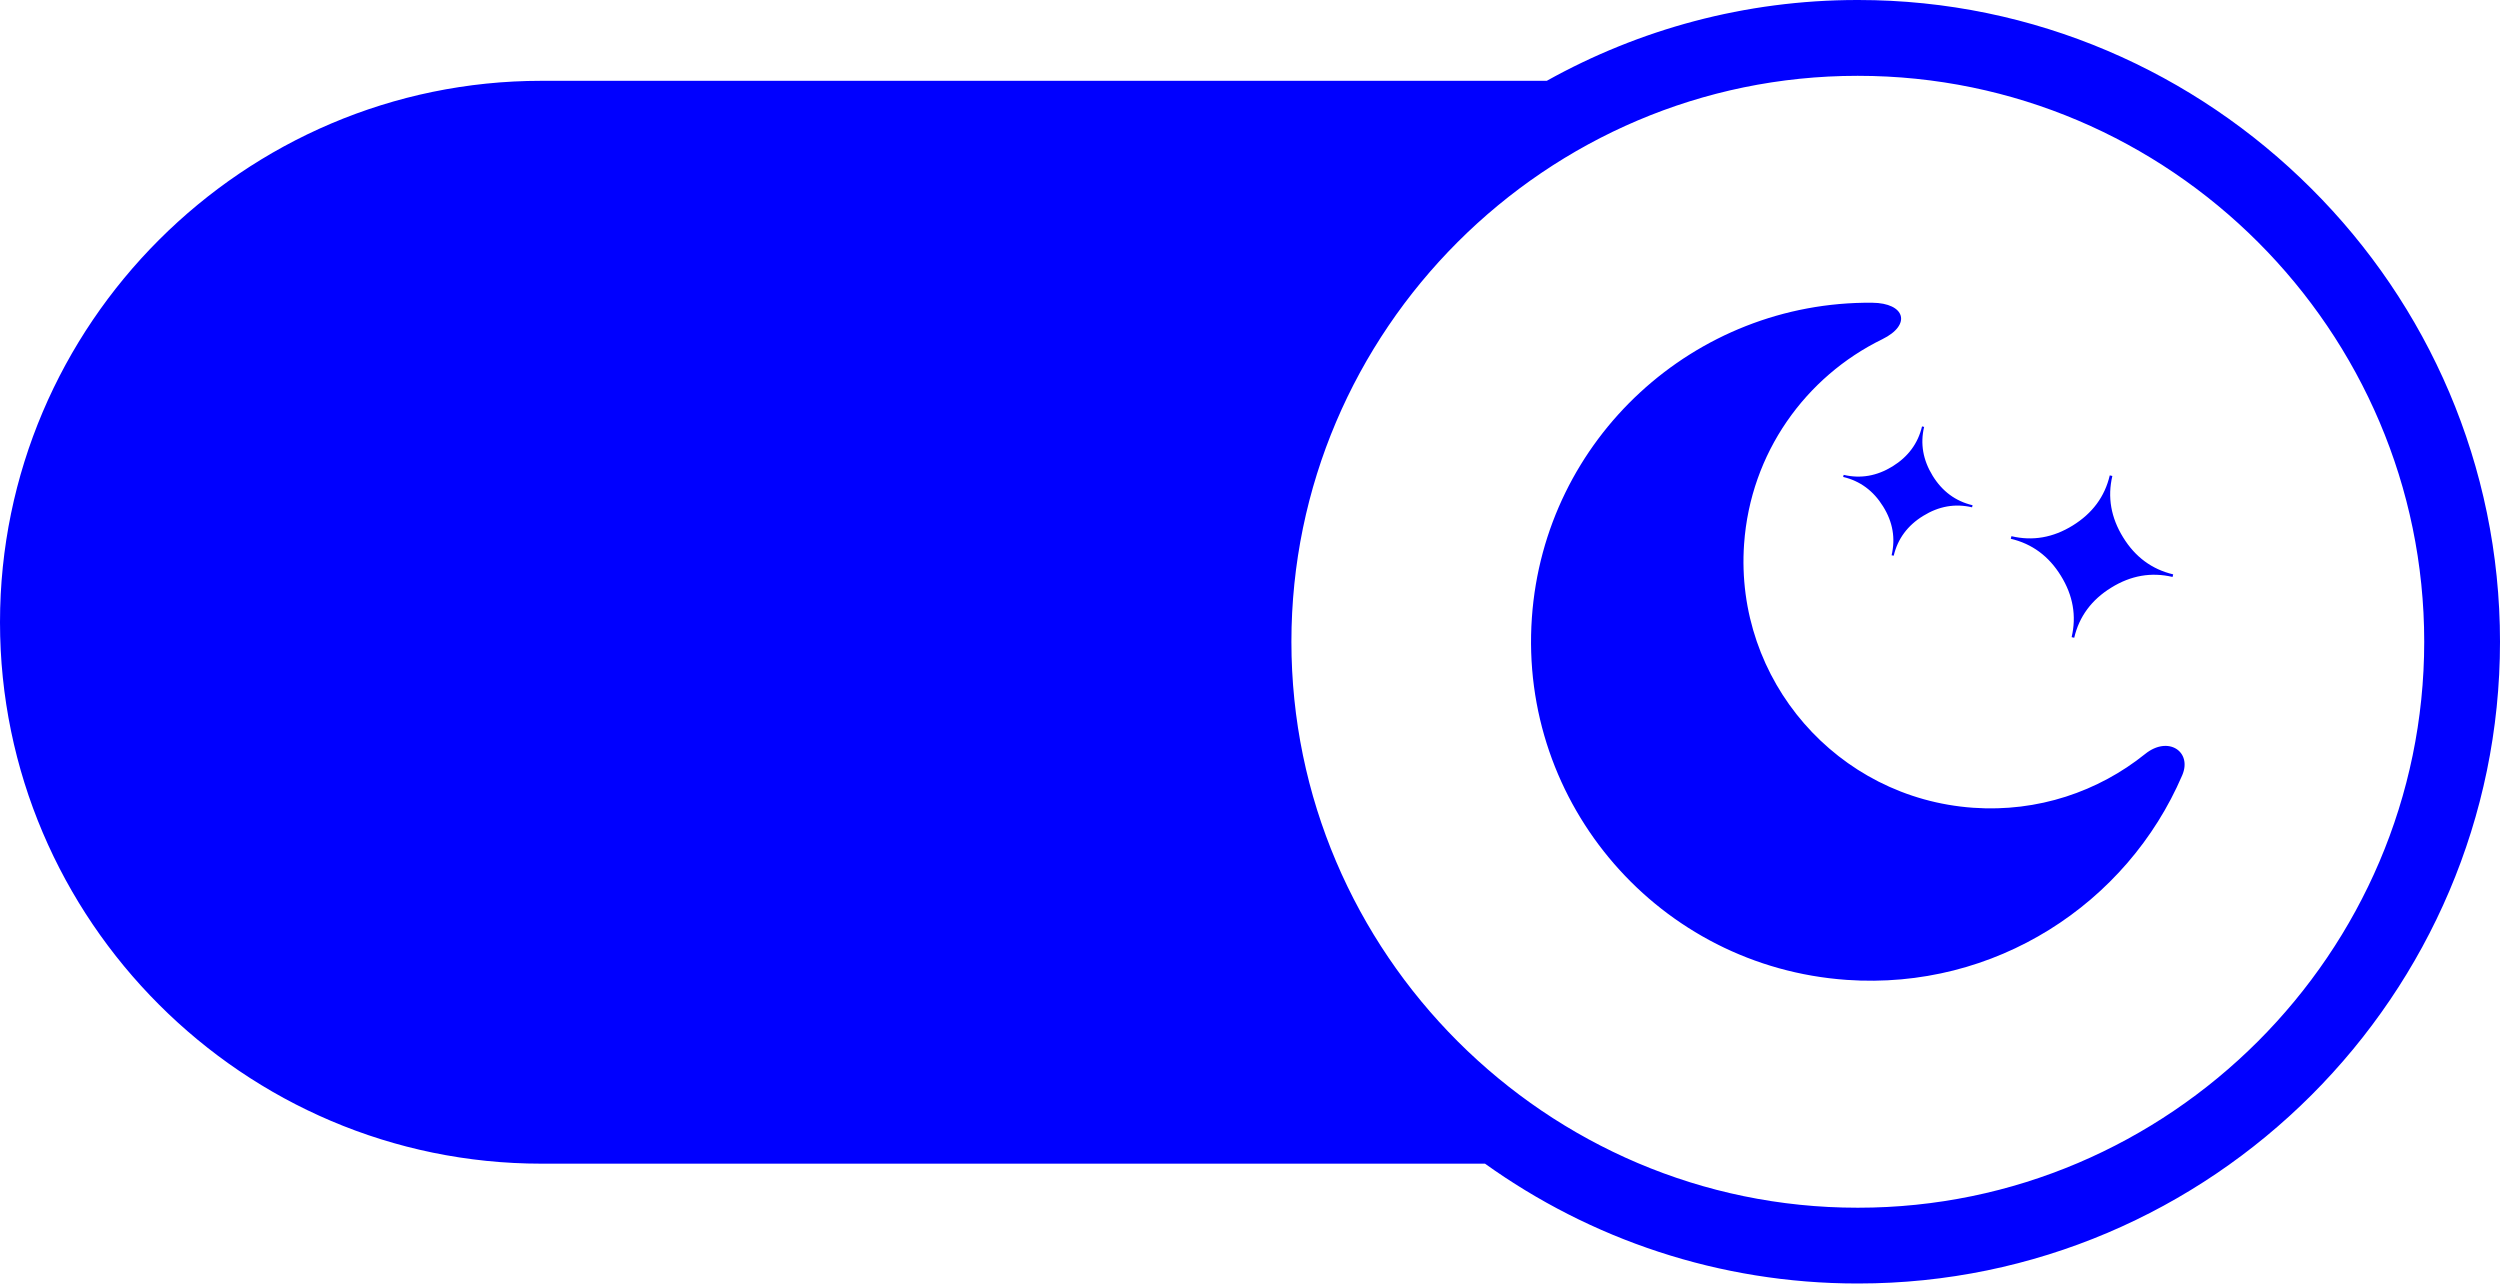
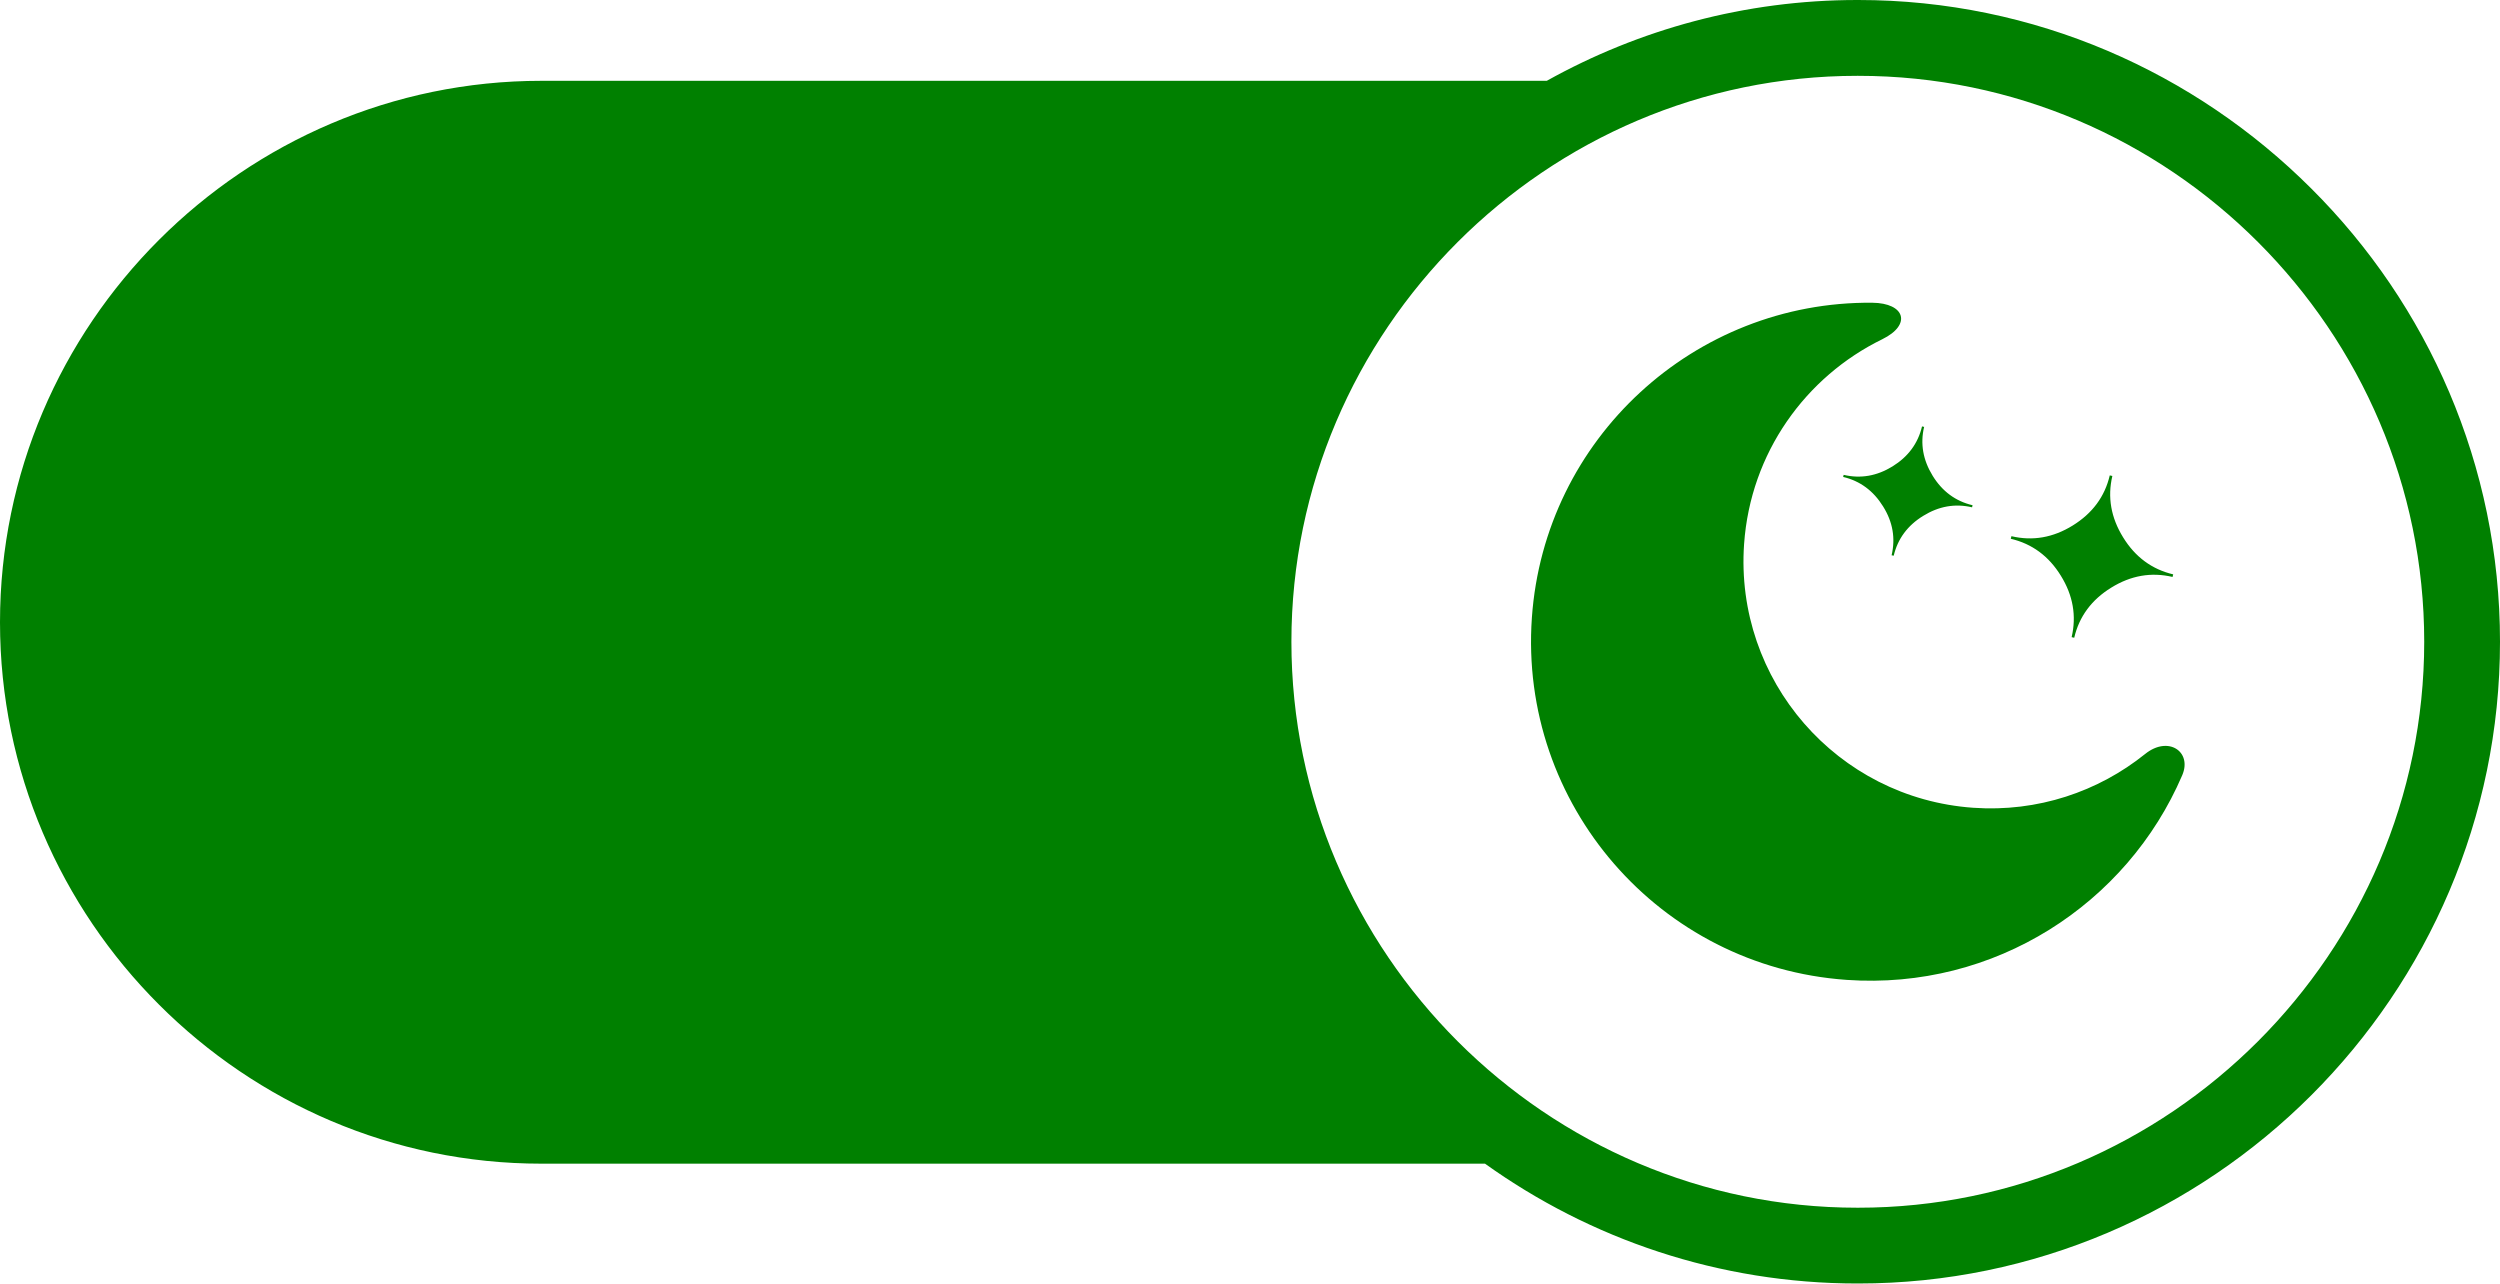
<svg xmlns="http://www.w3.org/2000/svg" shape-rendering="geometricPrecision" text-rendering="geometricPrecision" image-rendering="optimizeQuality" fill-rule="evenodd" clip-rule="evenodd" viewBox="0 0 512 262.86">
-   <path fill="blue" fill-rule="nonzero" d="M316.78 16.55h-205.9c-30.5 0-58.22 12.48-78.31 32.57C12.47 69.21 0 96.93 0 127.44c0 30.5 12.47 58.22 32.57 78.31 20.09 20.1 47.81 32.57 78.31 32.57h193.25c21.54 15.43 47.9 24.54 76.26 24.54h.18c36.14 0 69.02-14.79 92.83-38.6 23.8-23.81 38.6-56.67 38.6-92.83 0-36.15-14.78-69.03-38.63-92.8C449.53 14.8 416.67 0 380.57 0h-.18c-23.02 0-44.72 6.02-63.61 16.55zm70.62 97.17.43.09c.82-3.45 2.83-6.19 6.04-8.16 3.2-1.98 6.53-2.57 10.01-1.75l.1-.43c-3.47-.82-6.2-2.83-8.17-6.03-1.98-3.22-2.57-6.55-1.75-10.01l-.43-.1c-.82 3.47-2.83 6.2-6.03 8.18-3.21 1.98-6.55 2.56-10.02 1.74l-.1.43c3.47.82 6.2 2.84 8.18 6.04 1.99 3.19 2.56 6.52 1.74 10zm36.87 16.77.53.12c1.02-4.35 3.55-7.78 7.58-10.26 4.02-2.49 8.2-3.22 12.56-2.19l.13-.53c-4.35-1.03-7.78-3.55-10.26-7.59-2.49-4.03-3.22-8.22-2.2-12.56l-.53-.12c-1.02 4.35-3.55 7.77-7.58 10.26-4.02 2.49-8.21 3.22-12.56 2.19l-.13.53c4.36 1.03 7.78 3.55 10.26 7.58 2.49 4.02 3.22 8.22 2.2 12.57zm-38.79-61.01c-15.69 7.67-26.98 23.26-28.29 41.93-1.96 27.88 19.05 52.06 46.92 54.02 13.23.93 25.64-3.32 35.22-11.02 4.75-3.82 9.66-.45 7.59 4.36-11.33 26.42-38.45 44.04-68.74 41.91-38.29-2.69-67.14-35.91-64.45-74.19C316.3 89.8 347.05 61.67 383.44 62c6.71.06 8.13 4.5 2.04 7.48zm-5.09-53.95h.18c63.75 0 115.91 52.15 115.91 115.9 0 63.75-52.23 115.91-115.91 115.91h-.18c-63.68 0-115.91-52.16-115.91-115.91s52.16-115.9 115.91-115.9z" />
+   <path fill="green" fill-rule="nonzero" d="M316.78 16.55h-205.9c-30.5 0-58.22 12.48-78.31 32.57C12.47 69.21 0 96.93 0 127.44c0 30.5 12.47 58.22 32.57 78.31 20.09 20.1 47.81 32.57 78.31 32.57h193.25c21.54 15.43 47.9 24.54 76.26 24.54h.18c36.14 0 69.02-14.79 92.83-38.6 23.8-23.81 38.6-56.67 38.6-92.83 0-36.15-14.78-69.03-38.63-92.8C449.53 14.8 416.67 0 380.57 0h-.18c-23.02 0-44.72 6.02-63.61 16.55zm70.62 97.17.43.09c.82-3.45 2.83-6.19 6.04-8.16 3.2-1.98 6.53-2.57 10.01-1.75l.1-.43c-3.47-.82-6.2-2.83-8.17-6.03-1.98-3.22-2.57-6.55-1.75-10.01l-.43-.1c-.82 3.47-2.83 6.2-6.03 8.18-3.21 1.98-6.55 2.56-10.02 1.74l-.1.43c3.47.82 6.2 2.84 8.18 6.04 1.99 3.19 2.56 6.52 1.74 10zm36.87 16.77.53.12c1.02-4.35 3.55-7.78 7.58-10.26 4.02-2.49 8.2-3.22 12.56-2.19l.13-.53c-4.35-1.03-7.78-3.55-10.26-7.59-2.49-4.03-3.22-8.22-2.2-12.56l-.53-.12c-1.02 4.35-3.55 7.77-7.58 10.26-4.02 2.49-8.21 3.22-12.56 2.19l-.13.53c4.36 1.03 7.78 3.55 10.26 7.58 2.49 4.02 3.22 8.22 2.2 12.57zm-38.79-61.01c-15.69 7.67-26.98 23.26-28.29 41.93-1.96 27.88 19.05 52.06 46.92 54.02 13.23.93 25.64-3.32 35.22-11.02 4.75-3.82 9.66-.45 7.59 4.36-11.33 26.42-38.45 44.04-68.74 41.91-38.29-2.69-67.14-35.91-64.45-74.19C316.3 89.8 347.05 61.67 383.44 62c6.71.06 8.13 4.5 2.04 7.48zm-5.09-53.95h.18c63.75 0 115.91 52.15 115.91 115.9 0 63.75-52.23 115.91-115.91 115.91h-.18c-63.68 0-115.91-52.16-115.91-115.91s52.16-115.9 115.91-115.9z" />
</svg>
